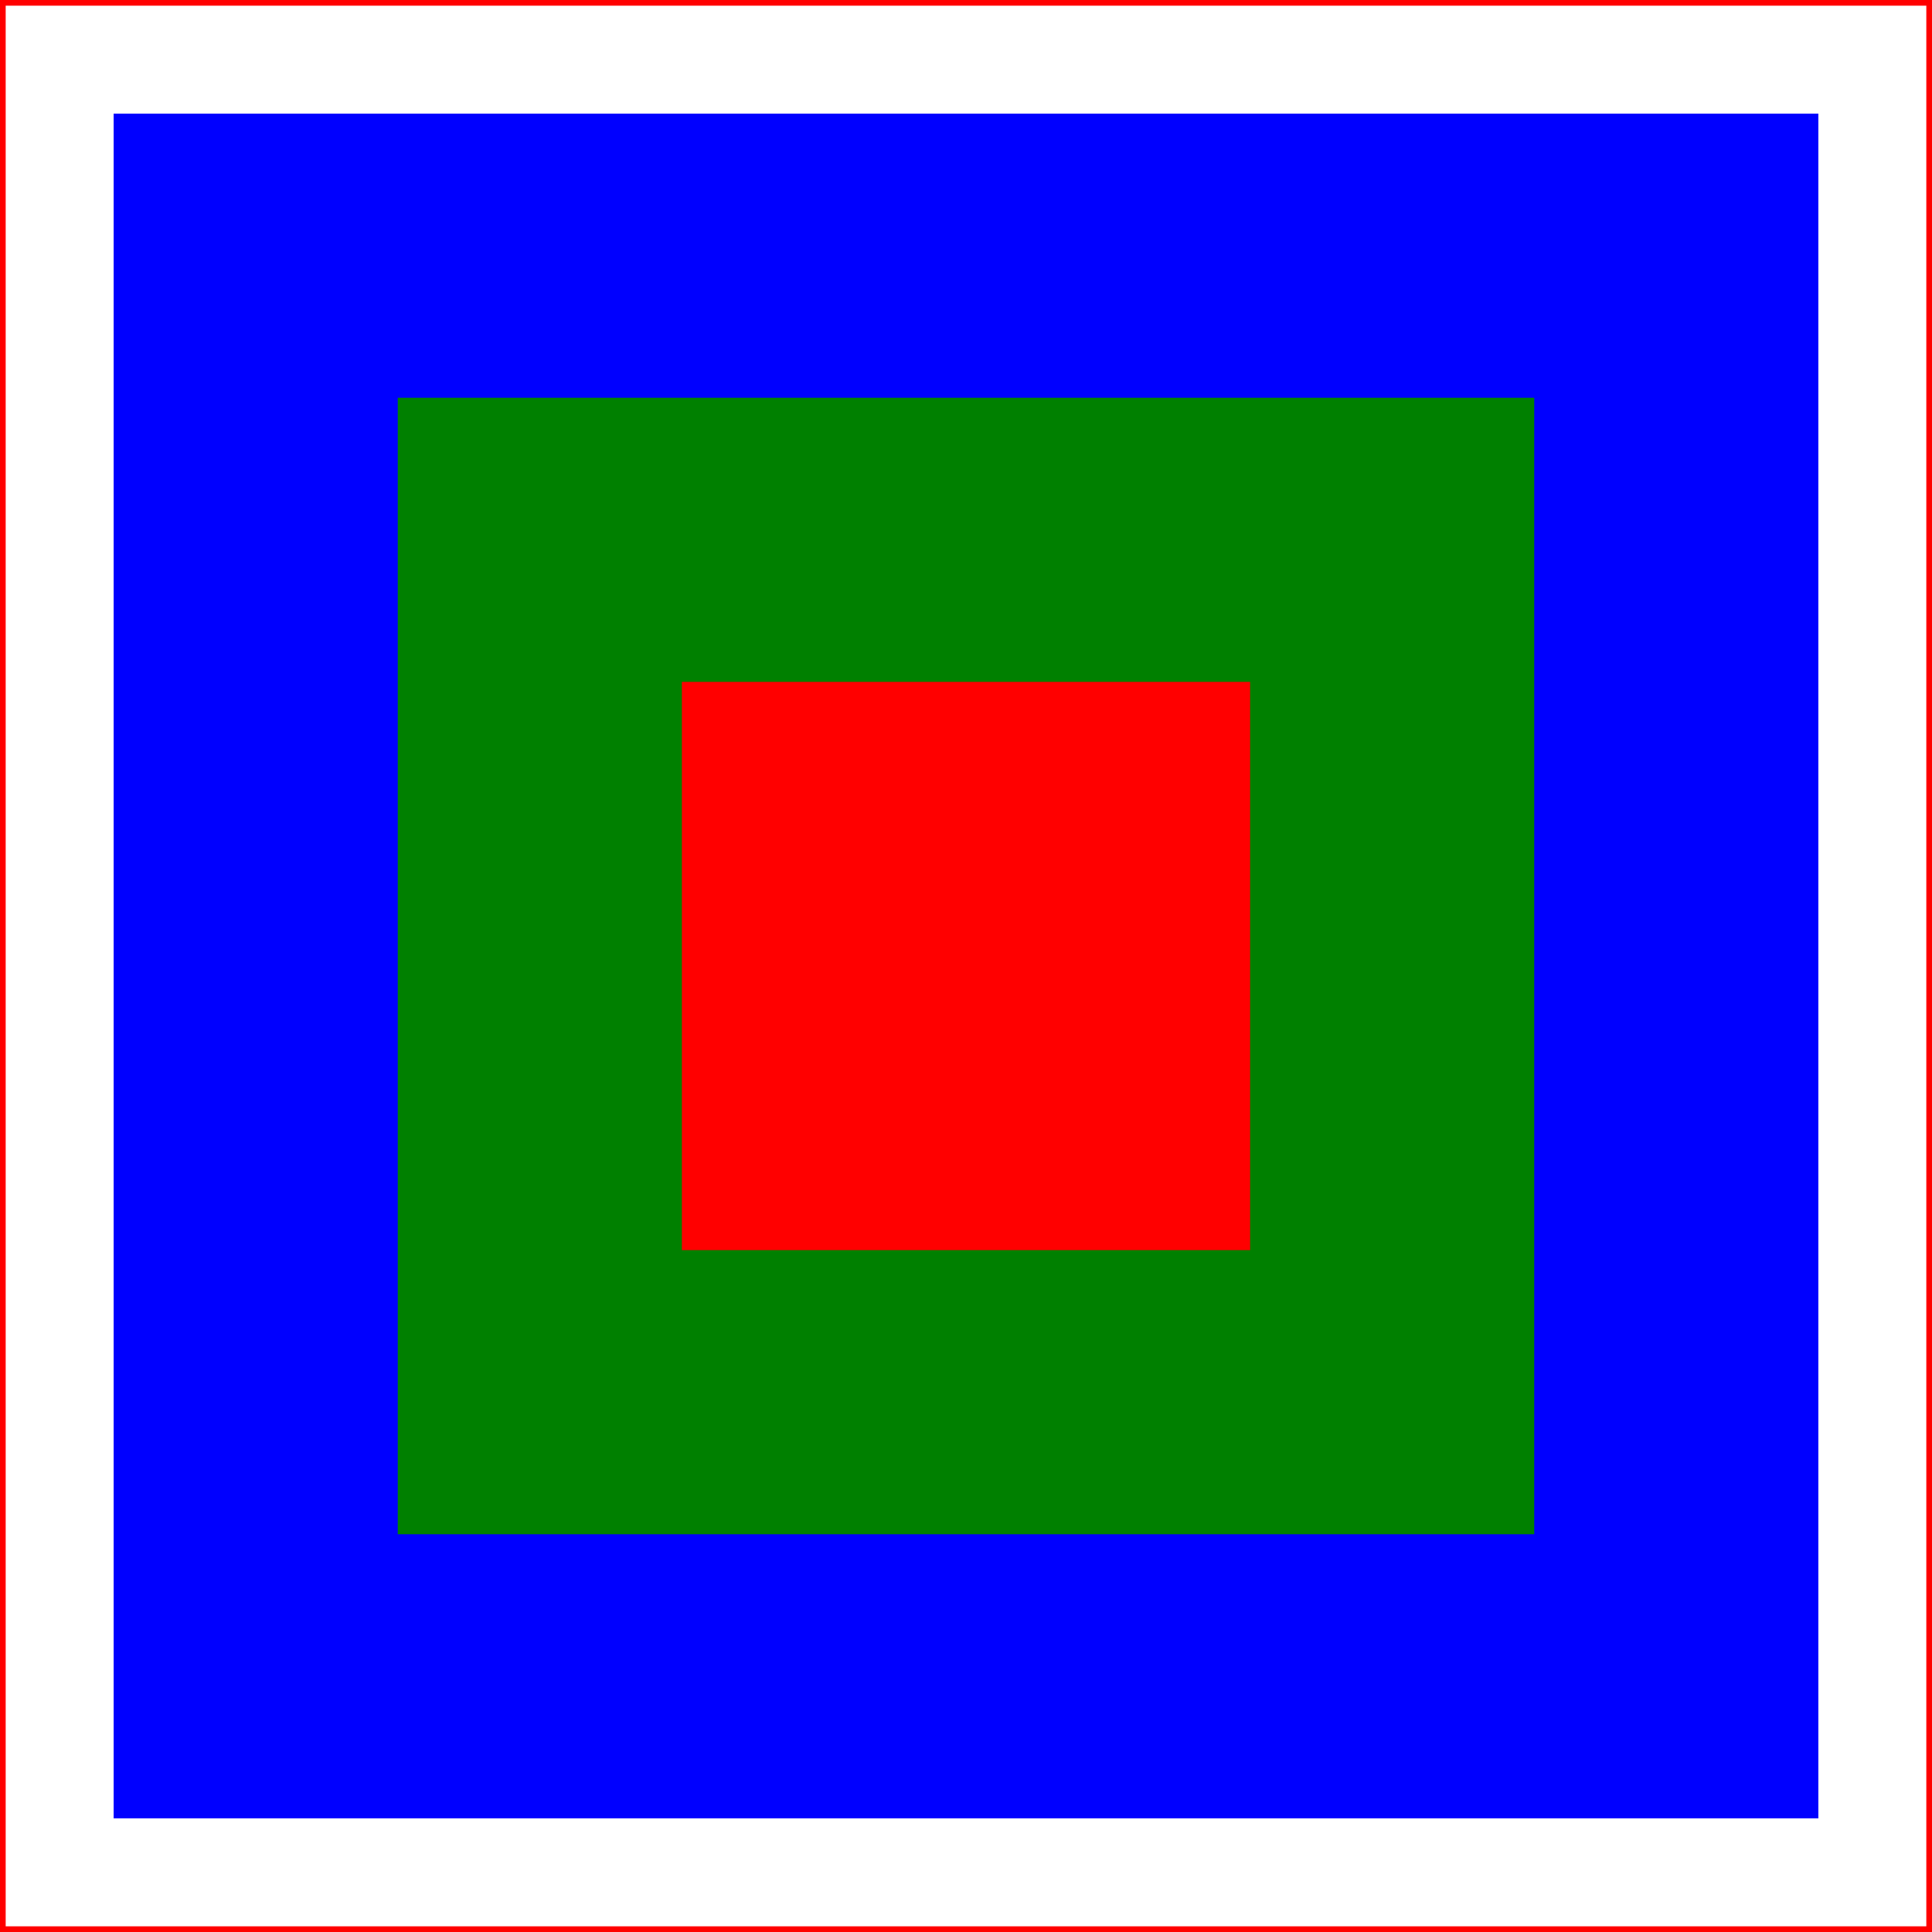
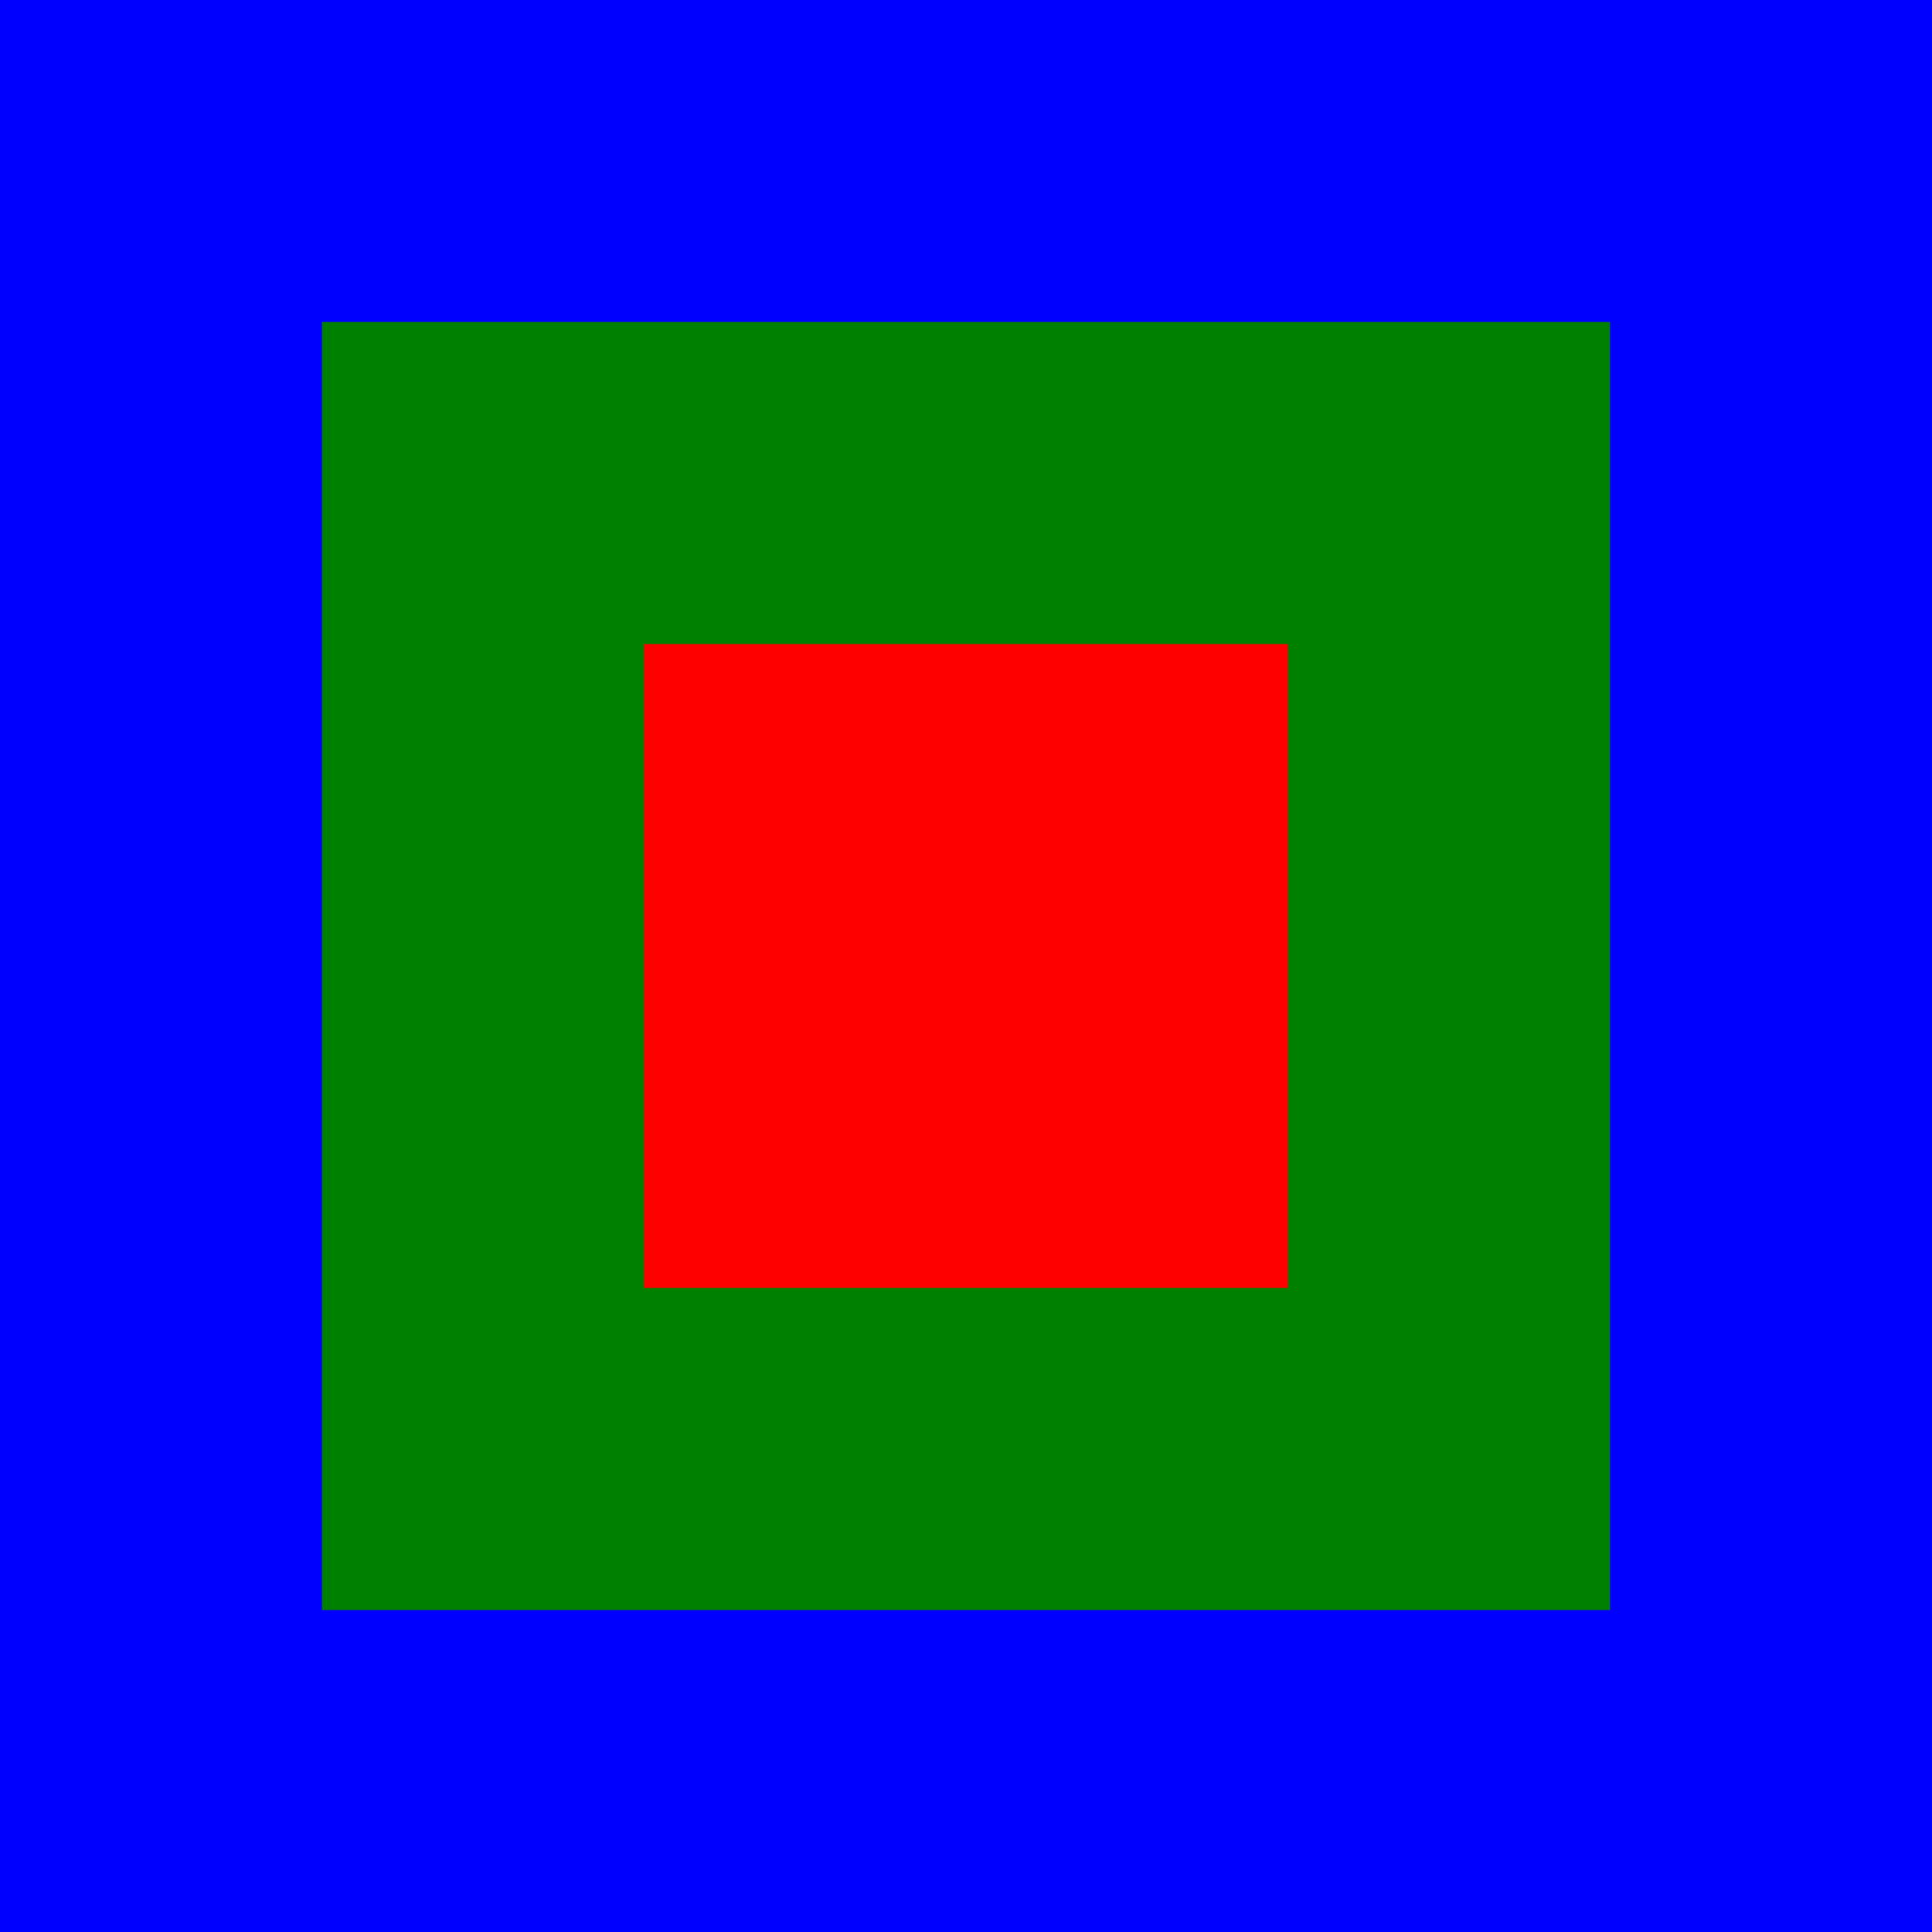
- <svg xmlns="http://www.w3.org/2000/svg" xmlns:xlink="http://www.w3.org/1999/xlink" version="1.1" width="170" height="170">
-   <rect width="170" height="170" stroke-width="1" stroke="red" fill="white" />
+ <svg xmlns="http://www.w3.org/2000/svg" xmlns:xlink="http://www.w3.org/1999/xlink" version="1.1" width="150" height="150">
  <defs>
    <rect id="s1" width="150" height="150" />
    <rect id="s2" width="100" height="100" />
    <rect id="s3" width="50" height="50" />
  </defs>
  <symbol id="default">
    <use xlink:href="#s1" fill="blue" />
    <use xlink:href="#s2" x="25" y="25" fill="green" />
    <use xlink:href="#s3" x="50" y="50" fill="red" />
  </symbol>
-   <use xlink:href="#default" transform="translate(10 10)" />
+   <use xlink:href="#default" />
</svg>
